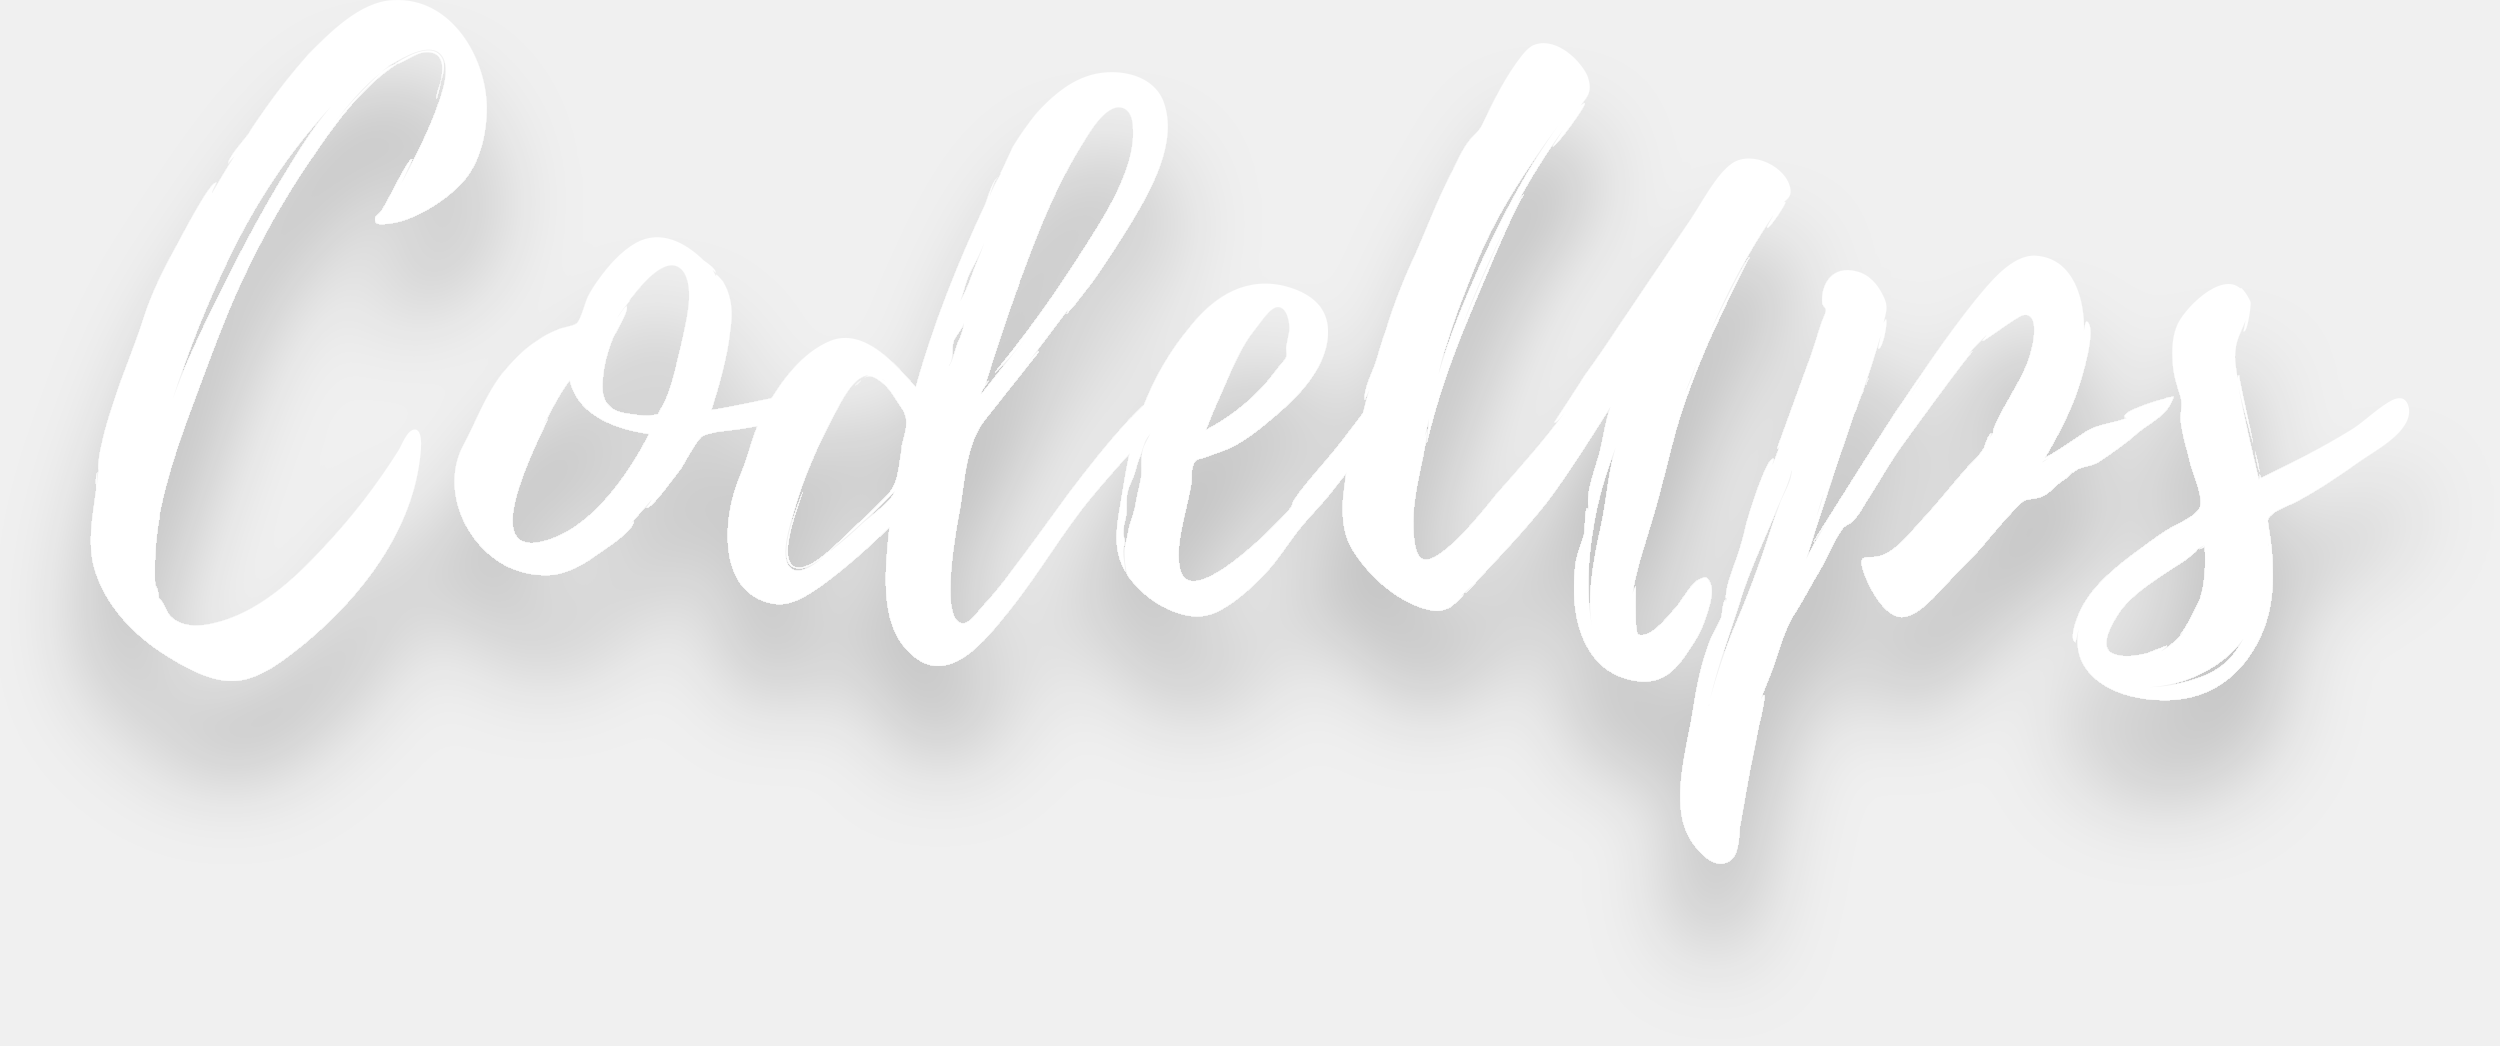
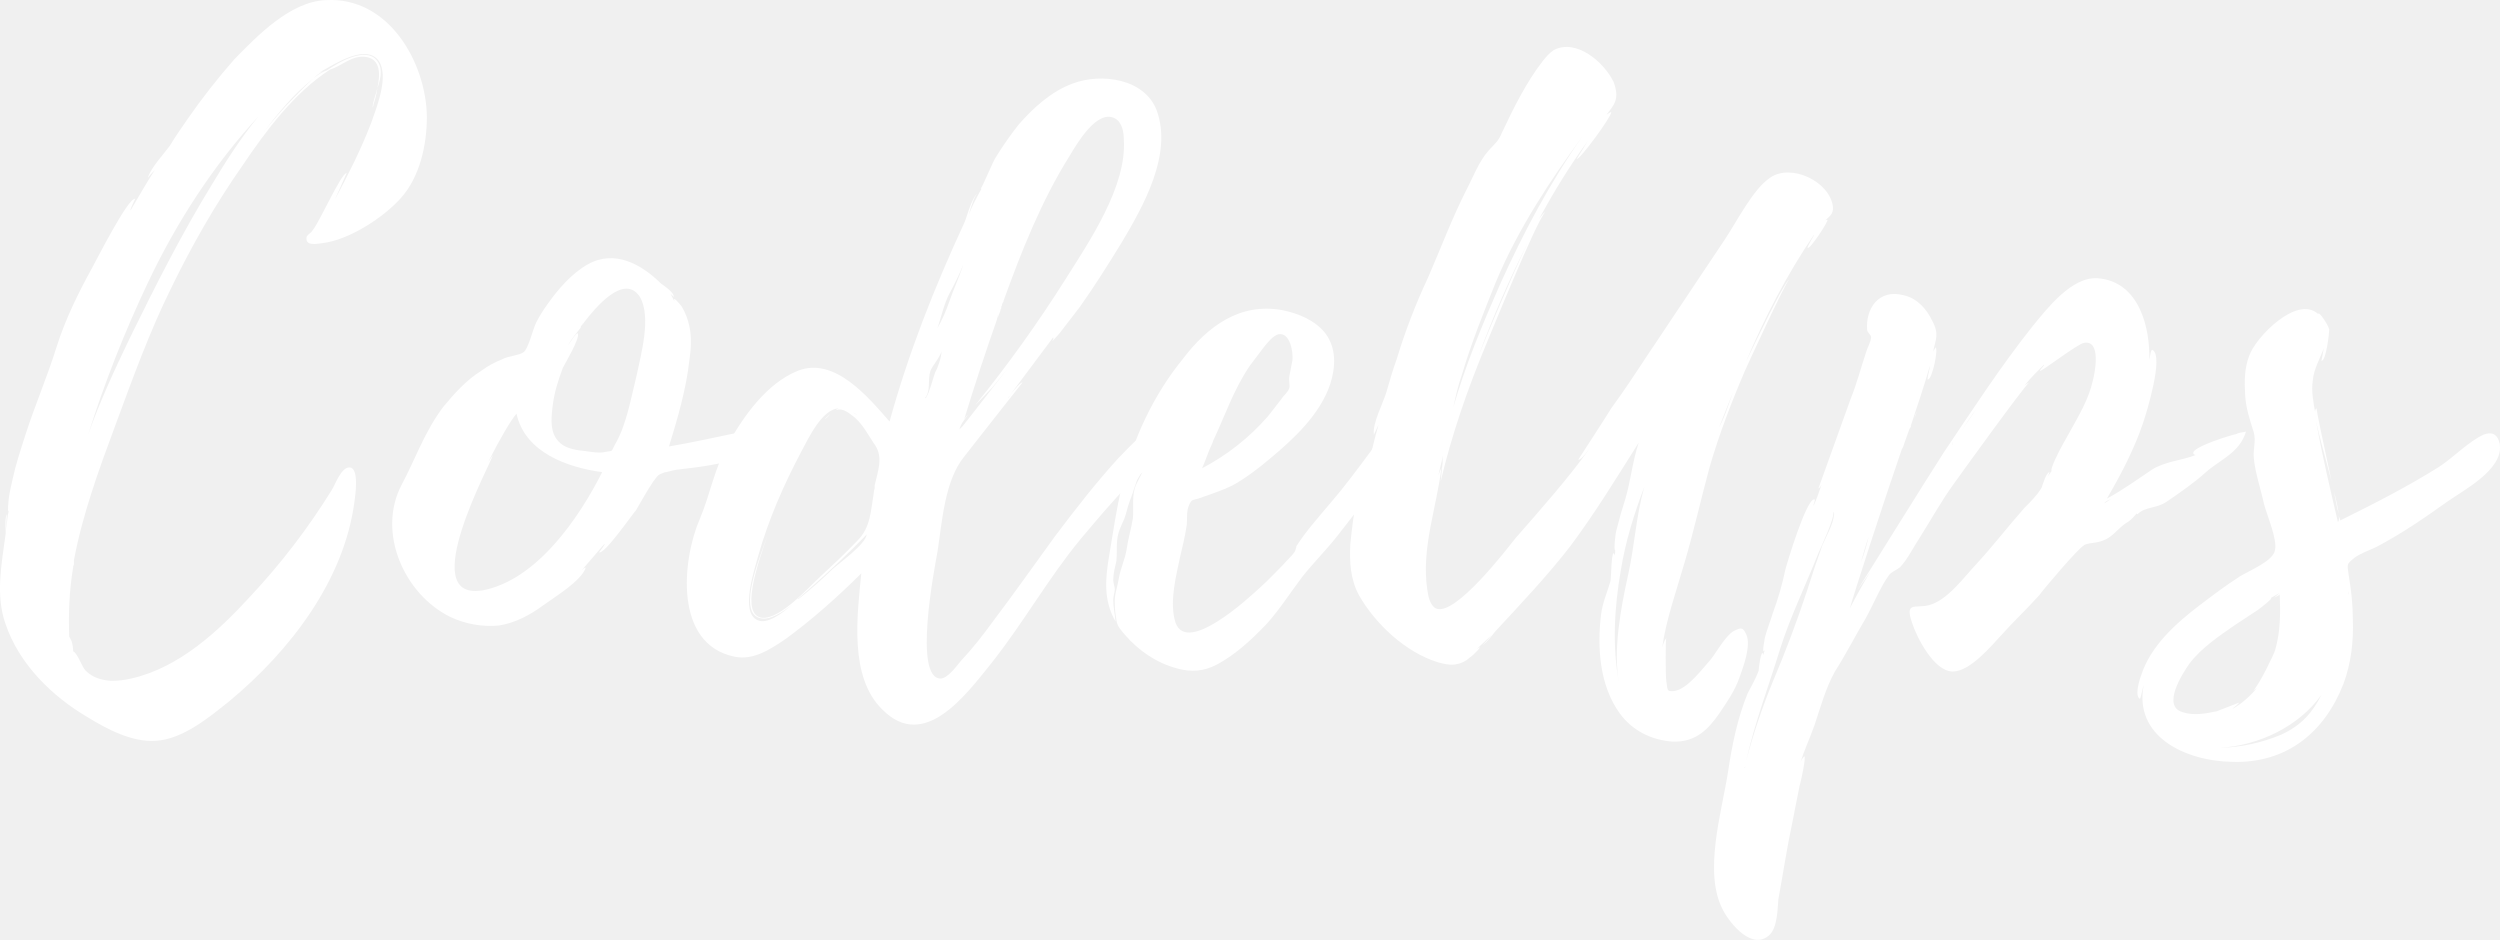
- <svg xmlns="http://www.w3.org/2000/svg" width="110" height="46" fill="none">
-   <g filter="url(#filter0_d_1222_12202)" fill="#fff">
-     <path d="M7.016 22.837l-.032.031c.032-.031.032-.031.032-.063v-.157c.353-1.858 1.027-3.684 1.7-5.48.706-1.889 1.38-3.747 2.277-5.542a36.089 36.089 0 012.886-4.912c.963-1.417 2.117-2.96 3.592-3.905.45-.126.898-.598 1.476-.504.577.095.577.693.449 1.26.16-.44.256-.913-.129-1.228-.513-.378-1.507.22-1.924.504a1.884 1.884 0 00-.545.315c.096-.095.225-.19.385-.284l-.16.063.448-.252c.514-.283 1.668-.913 2.053-.094.289.661-.16 1.763-.385 2.393-.417 1.07-.93 2.078-1.475 3.086.096-.22.48-1.07.48-1.07-.224-.032-1.25 2.298-1.442 2.361h.032c-.129.095-.225.19-.225.22-.064.378.385.284.642.252 1.09-.125 2.501-1.039 3.207-1.826.77-.85 1.058-2.141 1.058-3.275V4.7c-.032-2.142-1.54-4.85-4.137-4.692-1.443.063-2.79 1.448-3.72 2.393a27.094 27.094 0 00-1.892 2.393c-.257.378-.514.724-.738 1.102-.257.347-.77.882-.898 1.291 0 0 .16-.189.289-.315-.353.536-.674 1.103-.994 1.638-.033-.032.192-.472.192-.472-.289-.063-1.604 2.519-1.764 2.802-.577 1.04-1.09 2.079-1.443 3.18-.385 1.229-.898 2.394-1.283 3.59-.192.599-.385 1.166-.513 1.764-.064.283-.128.535-.16.819 0 .031-.065.535 0 .472-.065.22-.065.504-.097.724 0 0 0-.535.032-.598-.128.158-.032.756-.064.819-.16 1.196-.417 2.456 0 3.621.545 1.606 1.892 2.929 3.368 3.779.77.472 1.796 1.008 2.758.945 1.122-.063 2.213-.977 3.046-1.638 2.438-2.015 4.65-4.85 5.068-8.061.032-.22.192-1.323-.193-1.354-.353-.032-.61.724-.737.913a27.354 27.354 0 01-3.336 4.314c-1.283 1.386-2.886 2.866-4.842 3.306a3.556 3.556 0 01-.834.095c-.385-.032-.738-.126-1.027-.41-.16-.157-.32-.692-.513-.787 0-.157-.032-.315-.064-.409l-.096-.189c-.032-.945 0-1.826.16-2.803V22.9c0-.032.032-.032.032-.063zm5.645-15.399c-1.25 2.016-2.31 4.094-3.368 6.235-.609 1.26-1.218 2.551-1.7 3.905a48.049 48.049 0 012.438-6.14c1.155-2.425 2.694-4.787 4.522-6.74-.738.882-1.379 1.89-1.892 2.74zm3.303-3.464c-.449.441-.866.945-1.25 1.417.609-.787 1.25-1.574 2.052-2.204-.289.252-.577.567-.802.787zm3.271.252a3.35 3.35 0 00.16-.661c-.064.283-.192.567-.192.787.032-.063.032-.094.032-.126zm15.523 13.289s.032.032 0-.031c-.16-.22-.385-.063-.61 0-.93.189-1.891.409-2.853.566.352-1.133.705-2.33.833-3.495.065-.44.097-.913 0-1.354a2.566 2.566 0 00-.32-.819s-.385-.472-.289-.22l-.032-.032-.128-.252.128.126c.032-.189-.513-.535-.513-.535-.802-.787-1.892-1.386-2.983-.787-.673.378-1.218 1.007-1.667 1.637-.16.22-.321.473-.45.724-.128.252-.32 1.071-.512 1.197-.16.126-.642.158-.866.284a3.79 3.79 0 00-.866.472c-.61.378-1.09.913-1.54 1.448-.77 1.008-1.154 2.142-1.7 3.15-1.026 1.92.097 4.44 1.989 5.353a3.86 3.86 0 001.956.346c.674-.094 1.315-.44 1.828-.819.481-.346 1.54-.976 1.732-1.511 0-.032-.064 0-.16.094l.93-1.07c.032.031-.225.346-.225.346.225.095 1.38-1.574 1.508-1.7.224-.378.449-.788.705-1.165.225-.284.16-.252.481-.378-.032.031.385-.095.45-.095.352-.063 4.104-.315 3.174-1.48zm-11.096 6.361h-.032c-2.662.378.417-5.164.48-5.48l-.192.284c.481-.945.93-1.7 1.155-1.952.353 1.574 2.084 2.173 3.496 2.362-.93 1.826-2.662 4.377-4.907 4.786zm6.318-8.723c-.225.882-.417 2.047-.898 2.835-.16.314-.064.22-.385.283-.192.063-.61 0-.802-.032-.353-.031-.77-.094-1.026-.315-.45-.377-.385-.976-.32-1.511.063-.535.224-1.04.416-1.543.096-.189.706-1.197.61-1.386-.033-.094-.385.473-.418.504.193-.346.385-.535.546-.756-.032 0 0-.031.032-.094v.031l.032-.063s0-.031.032-.031c.481-.63 1.668-2.047 2.309-1.07.481.818.032 2.361-.128 3.148zm-2.213-2.046l.032-.032c0 .032-.032.032-.032.032z" />
-     <path d="M51.487 17.673v-.032c-.192-1.04-1.636.693-1.828.85-.93 1.008-1.796 2.11-2.63 3.212-.834 1.134-1.635 2.268-2.501 3.401a16.036 16.036 0 01-1.315 1.606c-.16.19-.545.724-.834.724-1.122 0-.257-4.44-.128-5.132.192-1.229.288-2.866 1.09-3.842.192-.252 2.373-2.992 2.373-2.992-.064-.031-.32.284-.48.473l1.378-1.827.096-.126.257-.346c.032.031 0 .094-.032.157l.289-.315.834-1.07c.609-.85 1.186-1.764 1.731-2.645.866-1.449 2.053-3.527 1.411-5.29-.48-1.292-2.245-1.544-3.431-1.103-.866.315-1.604.976-2.213 1.669-.32.41-.641.85-.93 1.323-.096.126-.513 1.133-.61 1.26h.033c-.193.346-.385.692-.514 1.038.065-.252.225-.755.353-.85-.256.19-.48 1.102-.545 1.197-1.219 2.613-2.277 5.259-3.047 8.03-.865-.976-2.244-2.645-3.752-2.047-1.25.504-2.18 1.795-2.822 2.928-.577 1.008-.738 2.047-1.155 3.024-.737 1.668-1.09 5.1 1.412 5.605.77.157 1.475-.315 2.084-.725 1.09-.787 2.117-1.7 3.079-2.645-.16 1.67-.513 4.189.866 5.511 1.7 1.7 3.4-.598 4.425-1.858 1.315-1.637 2.342-3.464 3.657-5.038.641-.756 1.282-1.512 1.956-2.204.513-.504 1.54-1.134 1.443-1.921zM39.685 19.75c-.032.094-.032.157-.032.157-.128.756-.128 1.417-.673 1.953-.481.504-.995.976-1.508 1.448-.48.441-1.635 1.732-2.373 1.67-.898-.095-.224-2.11.225-3.339-.482 1.26-1.251 3.307-.193 3.37.289.031.77-.22 1.187-.567-.385.346-1.027.819-1.411.63-.738-.315-.097-2.11.032-2.614.416-1.448 1.026-2.834 1.731-4.157.353-.66.866-1.732 1.54-1.795l-.16.095c.032-.032.064-.032.096-.032.224-.063.449.095.609.22.417.284.673.82.962 1.229.32.504.096 1.04-.032 1.606v.126zm5.163-7.274c0-.032 0-.095.032-.126v-.032a.344.344 0 01.065-.126v-.031c.737-2.016 1.539-4.031 2.694-5.857.288-.473 1.122-1.921 1.86-1.512.288.158.352.567.352.85.129 1.89-1.41 4.126-2.373 5.637a53.25 53.25 0 01-3.688 5.101l.706-.724.641-.787-1.636 2.078-.224.284-.128.126c.032-.19.192-.378.352-.599a.838.838 0 00-.16.19c.417-1.355.866-2.709 1.347-4.063-.032.032 0-.031.032-.157l.096-.158c0-.031 0-.063.032-.094zm-2.694 2.582c-.064.157-.256.882-.352.976 0 .032-.032.063-.064.063.256-.315.096-.724.224-1.102.064-.189.385-.535.45-.787 0 .252-.161.692-.258.85zm-5.099 8.723a37.36 37.36 0 002.31-2.173c-.065.41-1.059 1.102-1.412 1.417-.417.41-.898.819-1.379 1.197h-.032l.513-.441zm5.677-11.589a6.45 6.45 0 01-.481 1.07c.16-.471.256-.944.48-1.385a10.3 10.3 0 00.578-1.196c-.16.504-.417 1.039-.577 1.511zm2.084.378l-.128.315c0-.031.032-.094.032-.157l.096-.158zm-6.927 4.157c-.128.094-.224.22-.256.22.064 0 .16-.126.256-.22zm.898-.063a.677.677 0 01.193.126l-.193-.126zm6.35-.567c0-.031.032-.063.064-.094a.379.379 0 01-.064.094zm.064-.094l.032-.063c0 .031-.032.063-.032.063z" />
-     <path d="M61.415 17.578c0 .032 0 .032-.032 0v-.031c-.513-.85-1.186.314-1.475.724-.545.724-1.058 1.417-1.636 2.078-.48.567-.994 1.134-1.379 1.732 0 .063-.064.22-.064.22-.128.19-.32.347-.48.536-.29.283-.578.598-.899.882-.48.44-3.175 2.928-3.528 1.322-.192-.787.065-1.763.225-2.519.096-.41.192-.787.257-1.197.064-.314-.033-.63.128-.944.096-.19.128-.158.353-.22l.545-.19c.353-.126.705-.252 1.026-.44.481-.284.93-.63 1.347-.977.994-.819 2.053-1.795 2.47-3.023.224-.693.256-1.448-.193-2.047-.417-.535-1.122-.818-1.764-.944-1.732-.315-3.047.661-4.04 1.952-1.22 1.48-2.085 3.306-2.502 5.164-.225.914-.353 1.827-.513 2.772-.16.944-.257 1.826.256 2.708-.032-.315-.096-.599-.096-.882 0-.157.064-.315.064-.44 0-.064-.064-.253-.064-.347 0-.284.064-.504.128-.787.032-.284 0-.567.032-.85.032-.316.16-.568.289-.851.096-.252.128-.472.224-.724.097-.22.16-.473.257-.724.032-.158.193-.347.289-.536-.096.284-.289.535-.353.787-.096.378-.032.788-.064 1.166-.064.409-.193.818-.257 1.26-.064.409-.256.786-.32 1.196-.065.378-.193.661-.16 1.039 0 .22.031.44.063.63.032.252.193.41.353.598.545.63 1.283 1.134 2.117 1.354.577.158 1.09.126 1.635-.157.77-.41 1.443-1.04 2.02-1.638.546-.598.963-1.26 1.444-1.89.449-.566.994-1.101 1.443-1.668l1.732-2.204.994-1.292c.16-.188.257-.346.128-.598zm-7.953.346c.032-.063.032-.094.032-.094.481-1.008.834-2.078 1.507-3.054l.578-.756c.128-.158.352-.441.577-.504.48-.095.61.724.577 1.039l-.128.661c-.032.19.032.315 0 .473-.064.189-.225.283-.32.44l-.546.693a9.244 9.244 0 01-2.694 2.11c.16-.346.256-.693.417-1.008z" />
-     <path d="M78.783 8.351c-.128-1.007-1.7-1.763-2.566-1.165-.705.473-1.346 1.764-1.86 2.52l-3.142 4.66a50.975 50.975 0 01-1.476 2.141c-.128.22-1.347 2.079-1.347 2.079.129.031.417-.41.481-.473-.866 1.197-1.988 2.457-3.046 3.653-.353.441-2.47 3.18-3.24 2.834-.256-.126-.32-.535-.352-.755-.257-1.67.385-3.338.577-4.944l-.128.315.192-.788c0 .095-.032.19-.032.284l.032-.19-.096.946c.449-1.89 1.09-3.716 1.828-5.48.192-.44 2.052-5.007 2.437-5.416-.064.031-.16.157-.256.283a29.137 29.137 0 011.988-3.149c-.16.252-.449.725-.449.725.128.031 1.411-1.7 1.411-1.89 0-.031-.096.032-.192.095.32-.41.545-.63.288-1.323-.384-.787-1.507-1.763-2.437-1.291-.192.126-.32.283-.449.44-.673.851-1.219 1.953-1.668 2.898-.16.378-.288.44-.545.724-.417.473-.641 1.102-.93 1.638-.577 1.133-1.026 2.33-1.54 3.495a24.362 24.362 0 00-1.282 3.306c-.16.441-.289.882-.417 1.323-.128.441-.577 1.26-.513 1.732l.192-.41c-.16.536-.288 1.103-.417 1.67-.032 0 .032-.41.032-.41-.128 0-.416 1.386-.48 1.575a20.326 20.326 0 00-.29 2.015c-.031.724 0 1.386.354 2.047.673 1.165 1.892 2.299 3.207 2.708.224.063.48.126.705.095.225-.032.45-.126.61-.284.128-.063.64-.598.288-.346l.61-.567s-.29.346-.385.41c.16-.064.513-.536.513-.536 1.058-1.134 2.116-2.236 3.079-3.464.994-1.322 1.892-2.771 2.79-4.188-.257.756-.321 1.511-.545 2.267-.129.41-.257.819-.353 1.228-.064.158-.129.914-.064.85 0 .095 0 .158-.032.221 0-.031 0-.063-.033-.094-.096.031-.096.976-.128 1.133-.128.441-.32.85-.385 1.354-.16 1.323-.064 2.866.77 4 .513.692 1.283 1.07 2.149 1.133.93.032 1.443-.472 1.924-1.165.32-.472.61-.882.802-1.417.16-.44.48-1.291.288-1.732-.128-.283-.192-.315-.449-.189-.352.126-.77.882-.994 1.165-.32.347-.962 1.228-1.507 1.291-.32.032-.257-.031-.32-.409-.033-.22-.033-1.7 0-1.732a.936.936 0 00-.161.378c.128-1.04.577-2.299.898-3.401.385-1.291.673-2.582 1.026-3.873.385-1.323.898-2.645 1.443-3.905.129-.284 1.572-3.401 1.796-3.684-.224.157-1.379 2.55-1.764 3.338.77-1.795 1.668-3.527 2.79-5.165.032 0-.32.535-.256.535.096.063.866-1.102.802-1.133-.032 0-.064 0-.097.031.16-.157.353-.252.321-.567zm-8.37 14.958c-.289 1.291-.61 3.023-.353 4.314-.289-1.448-.192-3.086.064-4.534.193-1.197.545-2.299.962-3.401-.353 1.26-.385 2.362-.673 3.621zm-5.356-11.966c.898-2.11 2.18-4.03 3.528-5.857-1.347 1.89-2.438 3.936-3.4 6.046-.737 1.669-1.41 3.275-1.892 4.944.096-.44.192-.882.353-1.323.385-1.29.898-2.55 1.41-3.81zm-.738 3.055A44.533 44.533 0 0166.34 9.8c-.705 1.449-1.667 3.716-2.02 4.598zm10.167 2.078a6.323 6.323 0 01-.353.819l.577-1.449-.224.63zm20.766 1.071c-.192.031-1.86.535-1.764.787 0 .031.064.063.096.063-.545.22-1.25.252-1.796.598-.609.41-1.186.819-1.828 1.165.578-.976 1.123-2.015 1.476-3.054.128-.378.866-2.708.384-2.96-.064-.032-.096.252-.128.409.032-1.26-.385-3.18-2.116-3.306-1.059-.063-2.053 1.228-2.63 1.92-1.315 1.638-2.47 3.401-3.624 5.102-.32.472-3.528 5.574-3.528 5.574s.225-.315.513-.725c-.288.473-.577.977-.834 1.48.129-.472 1.347-4.22 2.117-6.424.064-.094.096-.22.128-.314l.193-.536v.032c.288-.85.577-1.7.834-2.583 0 .095-.129.567-.097.567.193.032.45-1.29.321-1.29l-.096.157c.096-.473.256-.693-.032-1.229-.225-.472-.61-.913-1.155-1.039-1.058-.283-1.571.567-1.507 1.386 0 .126.16.189.16.315 0 .157-.16.44-.192.567-.225.66-.385 1.29-.642 1.92-.128.347-1.314 3.622-1.314 3.622.064-.032.096-.095.128-.158a9.369 9.369 0 01-.32.85c-.033-.03.095-.251.031-.251-.32-.063-1.122 2.582-1.186 2.834a12.187 12.187 0 01-.513 1.763c-.097.315-.225.63-.321.976 0 .032-.16.788 0 .504-.032.095-.064.158-.064.22 0-.03-.032-.062-.032-.094-.097.032-.16.693-.16.725-.13.346-.29.598-.45.913-.417 1.008-.641 2.11-.802 3.18-.256 1.638-1.026 4.094-.192 5.606.289.535 1.187 1.637 1.892.976.32-.315.32-1.04.353-1.417.192-1.04.353-2.11.577-3.15l.289-1.448c.032-.063.288-1.228.192-1.197a.684.684 0 00-.16.253c.16-.504.385-.977.577-1.512.257-.756.45-1.48.834-2.173.449-.693.834-1.448 1.25-2.141.322-.567.61-1.291.963-1.764.096-.126.288-.189.449-.315.32-.346.545-.818.802-1.196.48-.756.898-1.512 1.41-2.204.225-.315 2.79-3.842 3.047-4.063a.672.672 0 00-.192.126c.257-.315.545-.598.802-.85.032.031-.193.22-.16.252.064.031 1.539-1.102 1.795-1.134.706-.126.45 1.197.353 1.543-.16.725-.577 1.417-.93 2.047-.192.346-.385.661-.545 1.008-.032.031-.289.63-.192.567l-.193.283a.806.806 0 00.096-.22c-.128 0-.288.535-.32.63-.193.314-.45.566-.706.818-.673.756-1.283 1.543-1.956 2.267-.513.536-1.187 1.48-1.957 1.67-.545.125-.962-.158-.673.692.192.598.898 1.984 1.668 1.984.705 0 1.571-1.04 1.988-1.48.481-.535 1.026-1.04 1.54-1.606.128-.189 1.603-1.92 1.827-2.015h-.032c.321-.158.642-.032 1.09-.347.257-.189.386-.378.674-.566.225-.127.32-.284.417-.378 0 0 0 .031.032.031.32-.315.77-.22 1.187-.504.513-.346 1.154-.787 1.603-1.196.578-.504 1.38-.788 1.636-1.638-.128.032-.289.032-.385.095zm-16.42 3.212v.031c-.032.41-.32.882-.481 1.26a39.406 39.406 0 00-.61 1.795 46.93 46.93 0 01-1.41 3.716 25.264 25.264 0 00-1.09 3.212c.352-1.543.93-3.055 1.378-4.504.417-1.322 1.058-2.613 1.572-3.904.064-.158.673-1.417.609-1.67a.097.097 0 01.032.064zm1.411.944a8.02 8.02 0 01-.32 1.04c.096-.315.192-.693.32-1.04zm4.394-5.164l-.61.882c.193-.284.385-.599.61-.882zm5.227 3.81c.032-.094.193-.126.289-.189l-.289.19zM82.2 16.665c-.032.031-.064.126-.096.252l.096-.252zm1.444 1.323v-.032c.032-.032.032-.032.032-.063.032-.032 0 .031-.032.095zm-1.668-.788c0 .063-.032.095-.064.126l.064-.126zm-6.8 13.856c0-.032 0-.032.033-.063 0 .031 0 .031-.032.063zm5.26-9.73c0 .03-.032.03-.032.03l.032-.03z" />
-     <path d="M105.993 17.956c-.096-.44-.353-.504-.674-.378-.609.284-1.218.913-1.796 1.291-1.315.819-2.629 1.48-4.04 2.173 0-.032-.033-.095-.065-.189.032.157 0 .22-.032.252-.32-1.354-.641-2.708-.898-4.094.129.599.417 1.606.642 2.457-.289-1.323-.642-2.96-.61-2.96-.064.03-.064.094-.064.157-.064-.378-.16-.85-.096-1.26.032-.472.289-.881.449-1.322-.032.22-.096.503-.096.503.192.032.32-1.133.32-1.26-.032-.188-.449-.786-.449-.629-.865-.787-2.565.945-2.822 1.7-.192.504-.192 1.04-.16 1.575.032.535.192 1.008.353 1.512.096.377-.032.63 0 1.039.064.63.288 1.26.417 1.858.128.472.545 1.417.448 1.858-.064.44-1.026.818-1.443 1.07-.545.347-1.09.756-1.635 1.165-.962.725-1.989 1.638-2.373 2.803-.065.157-.29.85-.065.976.032.032.129-.504.16-.567-.416 2.079 1.668 3.087 3.625 3.118 2.213.063 3.752-1.197 4.522-3.15.32-.85.417-1.731.385-2.613 0-.598-.065-1.165-.16-1.732-.065-.504-.13-.472.224-.756.256-.188.641-.314.898-.44 1.026-.536 1.956-1.165 2.886-1.827.673-.472 2.277-1.29 2.149-2.299v-.031zM93.036 28.789c-.834-.252 0-1.543.289-1.953.48-.63 1.186-1.102 1.828-1.543l.962-.63c.096-.063.706-.535.513-.472l.385-.22-.225.189c.065-.032.16-.063.225-.126.032.755.032 1.511-.193 2.267-.031.126-.64 1.385-.897 1.637l.16-.126c-.289.347-.61.63-.994.85 0-.03.288-.22.256-.251l-.898.346c-.449.095-.962.189-1.41.032zm4.041.913a6.989 6.989 0 01-2.501.535c1.571-.094 3.207-.85 4.137-2.141-.353.693-.802 1.228-1.636 1.606zm2.341-8.943a7.483 7.483 0 00-.192-.882c.064.346.128.693.192.882zm.417 3.275c-.032-.032-.032-.095-.032-.158 0 .063.032.126.032.158z" />
+ <svg xmlns="http://www.w3.org/2000/svg" width="133" height="50" fill="none">
+   <g fill="#fff">
+     <path d="M3.933 30.049l-.042.041c.042-.041.042-.041.042-.083V29.8c.46-2.445 1.338-4.848 2.217-7.21.92-2.486 1.798-4.93 2.969-7.292 1.087-2.238 2.341-4.434 3.763-6.464 1.255-1.864 2.76-3.895 4.684-5.138.585-.165 1.17-.787 1.923-.663.753.125.753.912.586 1.658.209-.58.334-1.202-.168-1.616-.669-.497-1.965.29-2.509.663-.25.083-.501.248-.71.414.125-.124.292-.249.501-.373l-.209.083.586-.331c.669-.373 2.174-1.202 2.676-.125.376.87-.21 2.32-.502 3.15-.543 1.408-1.212 2.734-1.923 4.06.125-.29.627-1.409.627-1.409-.293-.041-1.631 3.025-1.882 3.108h.042c-.167.124-.293.248-.293.29-.084.497.502.373.837.331 1.421-.166 3.261-1.367 4.181-2.403 1.004-1.119 1.38-2.818 1.38-4.31v-.04C22.667 3.364 20.702-.2 17.315.008c-1.882.083-3.638 1.906-4.851 3.149a35.612 35.612 0 00-2.467 3.149c-.335.497-.67.953-.962 1.45-.335.456-1.004 1.16-1.171 1.699 0 0 .21-.249.376-.415-.46.705-.878 1.45-1.296 2.155-.042-.041.251-.622.251-.622-.376-.082-2.09 3.315-2.3 3.688-.753 1.367-1.422 2.735-1.882 4.185-.502 1.616-1.17 3.149-1.672 4.724-.251.787-.502 1.533-.67 2.32-.083.373-.167.704-.209 1.077 0 .042-.083.704 0 .622-.083.29-.083.663-.125.953 0 0 0-.705.042-.788-.168.207-.042.995-.084 1.078-.209 1.574-.544 3.232 0 4.765.711 2.113 2.467 3.853 4.39 4.972 1.005.621 2.343 1.326 3.597 1.243 1.464-.083 2.886-1.285 3.973-2.155 3.178-2.652 6.063-6.38 6.607-10.607.042-.29.251-1.74-.25-1.782-.46-.041-.795.953-.963 1.202a35.958 35.958 0 01-4.349 5.676c-1.672 1.824-3.763 3.771-6.314 4.351a4.594 4.594 0 01-1.087.124c-.502-.041-.962-.165-1.339-.538-.209-.207-.418-.912-.669-1.036 0-.207-.041-.415-.083-.539l-.126-.248c-.042-1.243 0-2.404.21-3.688v-.041c0-.042.041-.042.041-.083zm7.36-20.262c-1.63 2.652-3.01 5.387-4.39 8.204-.795 1.658-1.59 3.356-2.217 5.138a63.569 63.569 0 013.178-8.08c1.505-3.19 3.513-6.298 5.896-8.867-.961 1.16-1.798 2.486-2.467 3.605zM15.6 5.23c-.585.58-1.129 1.243-1.63 1.865.794-1.036 1.63-2.072 2.676-2.9-.377.331-.753.745-1.046 1.035zm4.266.332c.083-.249.167-.539.209-.87-.084.373-.251.746-.251 1.036.042-.083.042-.125.042-.166zm20.24 17.484s.042.042 0-.041c-.209-.29-.502-.083-.794 0-1.213.248-2.467.538-3.722.746.46-1.492.92-3.067 1.087-4.6.084-.58.126-1.201 0-1.781a3.398 3.398 0 00-.418-1.078s-.502-.621-.376-.29l-.042-.041-.167-.332.167.166c.042-.248-.67-.704-.67-.704-1.045-1.036-2.466-1.823-3.888-1.036-.878.497-1.59 1.326-2.175 2.154-.209.29-.418.622-.585.954-.167.331-.418 1.408-.67 1.574-.208.166-.836.207-1.128.373a4.926 4.926 0 00-1.13.621c-.794.498-1.421 1.202-2.007 1.906-1.003 1.326-1.505 2.818-2.216 4.144-1.338 2.527.125 5.842 2.593 7.044a4.993 4.993 0 002.55.456c.879-.125 1.715-.58 2.384-1.078.627-.456 2.008-1.284 2.258-1.989 0-.041-.083 0-.209.125l1.213-1.41c.042.042-.293.457-.293.457.293.124 1.798-2.072 1.966-2.238.292-.497.585-1.036.92-1.533.292-.373.209-.331.627-.497-.042.041.502-.124.585-.124.46-.083 5.353-.415 4.14-1.948zm-14.469 8.37h-.041c-3.471.497.543-6.795.627-7.21l-.251.373c.627-1.243 1.213-2.237 1.505-2.569.46 2.072 2.719 2.86 4.558 3.108-1.212 2.403-3.47 5.76-6.397 6.298zm8.239-11.477c-.293 1.16-.544 2.693-1.171 3.729-.21.414-.084.29-.502.373-.251.082-.795 0-1.046-.042-.46-.041-1.003-.124-1.338-.414-.585-.497-.502-1.285-.418-1.989.084-.704.293-1.367.544-2.03.125-.249.92-1.575.794-1.823-.042-.125-.502.621-.543.663.25-.456.501-.705.71-.995-.041 0 0-.041.042-.124v.041l.042-.083s0-.041.042-.041c.627-.829 2.174-2.693 3.01-1.409.628 1.077.043 3.108-.166 4.144zm-2.886-2.694l.042-.041c0 .041-.042.041-.042.041z" />
+     <path d="M61.92 23.253v-.041c-.252-1.367-2.133.912-2.384 1.119-1.213 1.326-2.342 2.776-3.43 4.226-1.087 1.492-2.132 2.983-3.261 4.475-.544.746-1.087 1.45-1.715 2.113-.209.249-.71.953-1.087.953-1.463 0-.334-5.842-.167-6.754.25-1.616.376-3.77 1.422-5.055.25-.331 3.094-3.936 3.094-3.936-.083-.042-.418.373-.627.621l1.798-2.403.126-.166h.041-.041l.334-.455c.042.041 0 .124-.042.207l.377-.414 1.087-1.41c.794-1.118 1.547-2.32 2.258-3.48 1.13-1.906 2.676-4.64 1.84-6.96-.627-1.7-2.927-2.031-4.474-1.45-1.13.413-2.091 1.284-2.886 2.195a18.393 18.393 0 00-1.213 1.74c-.125.166-.669 1.492-.794 1.658h.042c-.251.456-.502.911-.67 1.367.084-.331.293-.994.46-1.119-.334.249-.627 1.45-.71 1.575-1.59 3.439-2.97 6.92-3.973 10.566-1.129-1.285-2.927-3.48-4.893-2.694-1.63.663-2.843 2.362-3.68 3.854-.752 1.326-.961 2.693-1.505 3.978-.962 2.196-1.422 6.712 1.84 7.375 1.004.207 1.924-.415 2.718-.953 1.422-1.036 2.76-2.238 4.015-3.48-.21 2.195-.67 5.51 1.129 7.25 2.216 2.238 4.432-.787 5.77-2.444 1.715-2.155 3.053-4.558 4.768-6.63.836-.994 1.672-1.989 2.55-2.9.67-.663 2.008-1.492 1.882-2.528zm-15.39 2.735c-.041.124-.041.207-.041.207-.168.995-.168 1.865-.878 2.57-.628.662-1.297 1.284-1.966 1.905-.627.58-2.133 2.279-3.094 2.196-1.171-.124-.293-2.776.292-4.392-.627 1.657-1.63 4.35-.25 4.434.376.041 1.003-.29 1.547-.746-.502.456-1.339 1.077-1.84.828-.962-.414-.126-2.776.042-3.439.543-1.906 1.338-3.729 2.258-5.469.46-.87 1.129-2.279 2.007-2.362l-.21.125c.043-.042.084-.042.126-.042.293-.083.586.124.795.29.544.373.878 1.078 1.254 1.616.418.663.126 1.367-.041 2.113v.166zm6.733-9.571c0-.042 0-.125.042-.166v-.042a.452.452 0 01.084-.165v-.042c.961-2.651 2.007-5.303 3.512-7.706.377-.622 1.464-2.528 2.426-1.99.376.208.46.746.46 1.12.167 2.485-1.84 5.427-3.095 7.416a70.084 70.084 0 01-4.809 6.713l.92-.953.837-1.036-2.133 2.734-.293.373-.167.166c.042-.249.25-.497.46-.787a1.102 1.102 0 00-.21.248 132.87 132.87 0 011.757-5.345c-.042.042 0-.041.042-.207l.125-.207c0-.041 0-.083.042-.124zm-3.512 3.397c-.084.207-.335 1.16-.46 1.285 0 .041-.042.083-.084.083.334-.415.125-.953.293-1.45.083-.25.501-.705.585-1.036 0 .331-.21.911-.334 1.118zM43.1 31.292a48.883 48.883 0 003.011-2.86c-.083.54-1.38 1.45-1.84 1.865a22.063 22.063 0 01-1.798 1.575h-.042l.67-.58zm7.402-15.248a8.517 8.517 0 01-.627 1.409c.209-.622.335-1.244.627-1.824.251-.455.544-1.035.753-1.574-.21.663-.544 1.367-.753 1.989zm2.718.497l-.167.414c0-.041.042-.124.042-.207l.125-.207zm-9.032 5.47c-.167.124-.293.29-.335.29.084 0 .21-.166.335-.29zm1.17-.084a.873.873 0 01.252.166l-.251-.166zm8.28-.745c0-.042.042-.083.084-.125-.042.083-.084.125-.084.125zm.084-.125l.042-.082c0 .04-.042.082-.042.082z" />
+     <path d="M74.865 23.13c0 .04 0 .04-.042 0v-.042c-.669-1.12-1.547.414-1.923.953-.711.953-1.38 1.864-2.133 2.734-.627.746-1.296 1.492-1.798 2.28 0 .082-.084.29-.084.29-.167.248-.418.455-.627.704-.376.373-.753.787-1.17 1.16-.628.58-4.14 3.853-4.6 1.74-.252-1.036.083-2.32.292-3.315.125-.538.25-1.036.334-1.574.084-.415-.041-.829.168-1.243.125-.249.167-.207.46-.29l.71-.249c.46-.166.92-.331 1.339-.58.627-.373 1.213-.829 1.756-1.285 1.296-1.077 2.676-2.361 3.22-3.977.293-.912.335-1.906-.25-2.693-.544-.705-1.465-1.078-2.3-1.243-2.259-.415-3.974.87-5.27 2.569-1.589 1.947-2.718 4.35-3.262 6.795-.292 1.201-.46 2.403-.669 3.646-.209 1.243-.334 2.403.335 3.563-.042-.414-.126-.787-.126-1.16 0-.207.084-.414.084-.58 0-.083-.084-.331-.084-.456 0-.373.084-.663.168-1.036.041-.373 0-.745.041-1.118.042-.415.21-.746.377-1.119.125-.331.167-.621.293-.953.125-.29.209-.622.334-.953.042-.207.251-.456.377-.704-.126.372-.377.704-.46 1.035-.126.498-.042 1.036-.084 1.534-.084.538-.251 1.077-.335 1.657-.083.539-.334 1.036-.418 1.574-.084.498-.25.87-.209 1.368 0 .29.042.58.084.828.041.332.25.54.46.788.71.828 1.672 1.491 2.76 1.781.752.208 1.421.166 2.132-.207 1.004-.538 1.882-1.367 2.635-2.154.71-.788 1.254-1.658 1.882-2.486.585-.746 1.296-1.45 1.881-2.197l2.259-2.9 1.296-1.699c.209-.248.334-.456.167-.787zm-10.37.455c.041-.083.041-.125.041-.125.627-1.325 1.088-2.734 1.966-4.019l.752-.994c.168-.207.46-.58.753-.663.627-.124.795.953.753 1.367l-.168.87c-.041.25.042.415 0 .622-.083.249-.292.373-.418.58l-.71.912a12.066 12.066 0 01-3.513 2.776c.209-.456.334-.912.543-1.326z" />
+     <path d="M97.511 10.989c-.167-1.326-2.216-2.32-3.345-1.533-.92.621-1.756 2.32-2.425 3.314l-4.099 6.133c-.627.953-1.254 1.906-1.923 2.817-.167.29-1.757 2.735-1.757 2.735.168.041.544-.539.628-.622-1.13 1.575-2.593 3.232-3.973 4.807-.46.58-3.22 4.185-4.224 3.729-.334-.166-.418-.704-.46-.994-.334-2.197.502-4.392.753-6.506l-.167.415.25-1.036c0 .124-.041.248-.041.373l.042-.249-.126 1.243c.586-2.486 1.422-4.89 2.384-7.21.25-.58 2.676-6.588 3.178-7.126-.084.041-.209.207-.334.373.794-1.45 1.63-2.818 2.592-4.144-.209.332-.585.953-.585.953.167.042 1.84-2.237 1.84-2.486 0-.041-.126.042-.251.125.418-.54.71-.83.376-1.74-.502-1.037-1.965-2.321-3.178-1.7-.25.166-.418.373-.585.58-.879 1.12-1.59 2.57-2.175 3.812-.209.498-.376.58-.71.953-.544.622-.837 1.45-1.213 2.155-.753 1.492-1.339 3.066-2.008 4.6a32.245 32.245 0 00-1.672 4.35c-.21.58-.377 1.16-.544 1.74-.167.58-.753 1.657-.67 2.28l.252-.54c-.21.705-.377 1.45-.544 2.196-.042 0 .042-.538.042-.538-.167 0-.544 1.823-.627 2.072-.168.87-.293 1.74-.377 2.651-.041.953 0 1.823.46 2.694.879 1.533 2.468 3.024 4.182 3.563.293.083.627.166.92.124.293-.041.585-.165.795-.373.167-.083.836-.787.376-.456l.794-.745s-.376.456-.501.538c.209-.083.669-.704.669-.704 1.38-1.492 2.76-2.942 4.014-4.558 1.297-1.74 2.468-3.646 3.638-5.51-.334.994-.418 1.988-.71 2.983a23.355 23.355 0 00-.46 1.616c-.084.207-.168 1.201-.084 1.118 0 .125 0 .207-.042.29 0-.041 0-.082-.042-.124-.125.041-.125 1.285-.167 1.492-.167.58-.418 1.119-.502 1.781-.209 1.74-.084 3.771 1.004 5.263.669.911 1.672 1.408 2.802 1.491 1.212.042 1.881-.621 2.509-1.533.418-.621.794-1.16 1.045-1.864.21-.58.627-1.7.376-2.28-.167-.372-.25-.414-.585-.248-.46.166-1.004 1.16-1.296 1.533-.419.456-1.255 1.616-1.966 1.699-.418.041-.334-.041-.418-.539-.042-.29-.042-2.237 0-2.279-.126.166-.167.332-.21.498.168-1.368.754-3.025 1.172-4.475.502-1.7.878-3.398 1.338-5.097.502-1.74 1.17-3.48 1.882-5.138.167-.373 2.049-4.475 2.341-4.847-.292.207-1.798 3.356-2.3 4.392 1.004-2.362 2.175-4.641 3.639-6.796.041 0-.418.705-.335.705.126.083 1.13-1.45 1.046-1.492-.042 0-.084 0-.126.042.21-.208.46-.332.418-.746zM86.597 30.67c-.376 1.699-.795 3.978-.46 5.677-.376-1.906-.251-4.06.084-5.967.25-1.574.71-3.025 1.254-4.475-.46 1.657-.502 3.108-.878 4.765zm-6.984-15.745c1.171-2.776 2.844-5.304 4.6-7.707-1.756 2.486-3.178 5.18-4.432 7.956-.962 2.196-1.84 4.309-2.468 6.505.126-.58.251-1.16.46-1.74.502-1.7 1.171-3.357 1.84-5.014zm-.961 4.02a58.89 58.89 0 012.634-6.05c-.92 1.906-2.174 4.889-2.634 6.05zm13.256 2.734a8.385 8.385 0 01-.46 1.077l.753-1.906-.293.829zm-10.036-9.986v-.041.041zm3.136-5.47a.09.09 0 01-.084.084c.042 0 .084-.042.084-.083zm33.978 16.865c-.251.041-2.426.704-2.3 1.035 0 .042.083.083.125.083-.711.29-1.631.332-2.342.788-.794.538-1.547 1.077-2.383 1.533.752-1.285 1.463-2.652 1.923-4.02.168-.497 1.129-3.563.502-3.894-.084-.042-.125.331-.167.538.042-1.657-.502-4.184-2.76-4.35-1.38-.083-2.676 1.616-3.429 2.527-1.715 2.155-3.22 4.475-4.726 6.713-.418.621-4.6 7.334-4.6 7.334s.293-.415.67-.953a29.265 29.265 0 00-1.088 1.947c.168-.622 1.757-5.552 2.76-8.453.084-.124.126-.29.168-.414l.251-.704v.041c.376-1.119.752-2.237 1.087-3.398 0 .125-.168.746-.126.746.251.042.586-1.699.418-1.699l-.125.208c.125-.622.335-.912-.042-1.616-.293-.622-.794-1.202-1.505-1.368-1.38-.373-2.05.746-1.966 1.823 0 .166.21.249.21.415 0 .207-.21.58-.251.746-.293.87-.502 1.698-.837 2.527-.167.456-1.714 4.765-1.714 4.765.083-.041.125-.124.167-.207-.126.373-.251.746-.418 1.119-.042-.042.125-.332.042-.332-.419-.083-1.464 3.398-1.548 3.73a16.124 16.124 0 01-.669 2.32c-.125.414-.293.828-.418 1.284 0 .041-.209 1.036 0 .663-.042.124-.084.207-.084.29 0-.041-.041-.083-.041-.124-.126.041-.21.911-.21.953-.167.456-.376.787-.585 1.201-.543 1.326-.836 2.776-1.045 4.185-.335 2.155-1.339 5.387-.251 7.376.376.704 1.547 2.154 2.467 1.284.418-.414.418-1.367.46-1.865.25-1.367.46-2.776.753-4.143l.376-1.906c.042-.083.376-1.616.25-1.575a.901.901 0 00-.208.332c.209-.663.502-1.285.753-1.989.334-.994.585-1.947 1.087-2.859.585-.911 1.087-1.906 1.63-2.817.419-.746.795-1.7 1.255-2.32.126-.166.377-.25.586-.415.418-.456.711-1.077 1.045-1.575.627-.994 1.171-1.988 1.84-2.9.293-.414 3.638-5.055 3.973-5.345a.861.861 0 00-.251.166c.334-.415.711-.788 1.045-1.119.042.041-.251.29-.209.331.084.042 2.007-1.45 2.342-1.491.92-.166.585 1.574.46 2.03-.209.953-.753 1.865-1.213 2.693-.251.456-.502.87-.711 1.326-.041.042-.376.829-.251.746l-.25.373c.083-.124.125-.29.125-.29-.167 0-.376.704-.418.829-.251.414-.586.745-.92 1.077-.878.994-1.673 2.03-2.551 2.983-.669.705-1.547 1.948-2.551 2.196-.711.166-1.254-.207-.878.912.251.787 1.171 2.61 2.174 2.61.92 0 2.05-1.367 2.593-1.947.627-.705 1.338-1.368 2.007-2.113.168-.249 2.091-2.528 2.384-2.652h-.042c.418-.207.837-.042 1.422-.456.335-.249.502-.497.878-.746.293-.166.418-.373.544-.497 0 0 0 .041.042.041.418-.414 1.003-.29 1.547-.663.669-.455 1.505-1.035 2.091-1.574.752-.663 1.798-1.036 2.132-2.155-.167.042-.376.042-.501.125zm-21.411 4.226v.041c-.042.539-.418 1.16-.627 1.658a51.98 51.98 0 00-.795 2.361 62.055 62.055 0 01-1.84 4.89 33.472 33.472 0 00-1.422 4.226c.46-2.03 1.213-4.019 1.799-5.925.543-1.74 1.38-3.44 2.049-5.138.083-.207.878-1.864.794-2.196a.128.128 0 01.042.083zm1.84 1.243c-.126.497-.25.953-.418 1.367.125-.414.25-.911.418-1.367zm5.729-6.795l-.795 1.16c.251-.373.502-.787.795-1.16zm6.816 5.013c.042-.124.251-.165.377-.248l-.377.248zm-9.994-4.848c-.042.042-.084.166-.126.332l.126-.332zm-.293.705l.167-.373-.167.373zm2.175 1.036v-.042c.041-.041.041-.041.041-.083.042-.041 0 .042-.041.125zm-2.175-1.036c0 .083-.042.124-.083.166l.083-.166zm-8.865 18.231c0-.041 0-.041.042-.083 0 .042 0 .042-.042.083zm6.858-12.803c0 .041-.042.041-.042.041l.042-.041z" />
+     <path d="M132.991 23.626c-.126-.58-.46-.663-.879-.497-.794.373-1.589 1.202-2.341 1.699-1.715 1.077-3.429 1.947-5.269 2.859 0-.042-.042-.125-.084-.249.042.207 0 .29-.042.332-.418-1.782-.836-3.564-1.171-5.387.167.788.544 2.113.837 3.232-.377-1.74-.837-3.895-.795-3.895-.084.042-.084.125-.084.207-.083-.497-.209-1.118-.125-1.657.042-.621.376-1.16.585-1.74-.041.29-.125.663-.125.663.251.041.418-1.492.418-1.658-.042-.248-.585-1.035-.585-.828-1.129-1.036-3.346 1.243-3.68 2.237-.251.663-.251 1.367-.209 2.072.041.704.251 1.326.46 1.989.125.497-.042.828 0 1.367.083.829.376 1.657.543 2.445.168.621.711 1.864.586 2.444-.084.58-1.338 1.078-1.882 1.41-.711.455-1.422.994-2.133 1.532-1.254.953-2.592 2.155-3.094 3.688-.084.207-.377 1.119-.084 1.284.042.042.167-.663.209-.745-.543 2.734 2.175 4.06 4.726 4.102 2.885.082 4.892-1.575 5.896-4.144.418-1.119.543-2.279.502-3.439 0-.787-.084-1.533-.209-2.279-.084-.663-.168-.621.292-.994.335-.249.837-.415 1.171-.58 1.338-.705 2.551-1.534 3.764-2.404.878-.621 2.969-1.698 2.802-3.024v-.042zM116.096 37.88c-1.087-.332 0-2.03.377-2.57.627-.828 1.547-1.45 2.383-2.03l1.255-.828c.125-.083.92-.705.669-.622l.502-.29-.293.249c.084-.042.209-.083.293-.166.041.995.041 1.989-.251 2.983-.042.166-.837 1.823-1.171 2.155l.209-.166a4.756 4.756 0 01-1.296 1.119c0-.041.376-.29.334-.331l-1.171.455c-.585.125-1.254.249-1.84.042zm5.269 1.201a9.04 9.04 0 01-3.262.705c2.05-.125 4.182-1.119 5.395-2.818-.46.912-1.045 1.616-2.133 2.113zm3.053-11.767a10.08 10.08 0 00-.251-1.16c.084.456.167.911.251 1.16zm.544 4.31c-.042-.042-.042-.125-.042-.208 0 .083.042.166.042.207z" />
  </g>
-   <defs>
-     <filter id="filter0_d_1222_12202" x="0" y="0" width="110" height="46" filterUnits="userSpaceOnUse" color-interpolation-filters="sRGB">
-       <feFlood flood-opacity="0" result="BackgroundImageFix" />
-       <feColorMatrix in="SourceAlpha" values="0 0 0 0 0 0 0 0 0 0 0 0 0 0 0 0 0 0 127 0" result="hardAlpha" />
-       <feOffset dy="4" />
-       <feGaussianBlur stdDeviation="2" />
-       <feComposite in2="hardAlpha" operator="out" />
-       <feColorMatrix values="0 0 0 0 0 0 0 0 0 0 0 0 0 0 0 0 0 0 0.25 0" />
-       <feBlend in2="BackgroundImageFix" result="effect1_dropShadow_1222_12202" />
-       <feBlend in="SourceGraphic" in2="effect1_dropShadow_1222_12202" result="shape" />
-     </filter>
-   </defs>
</svg>
